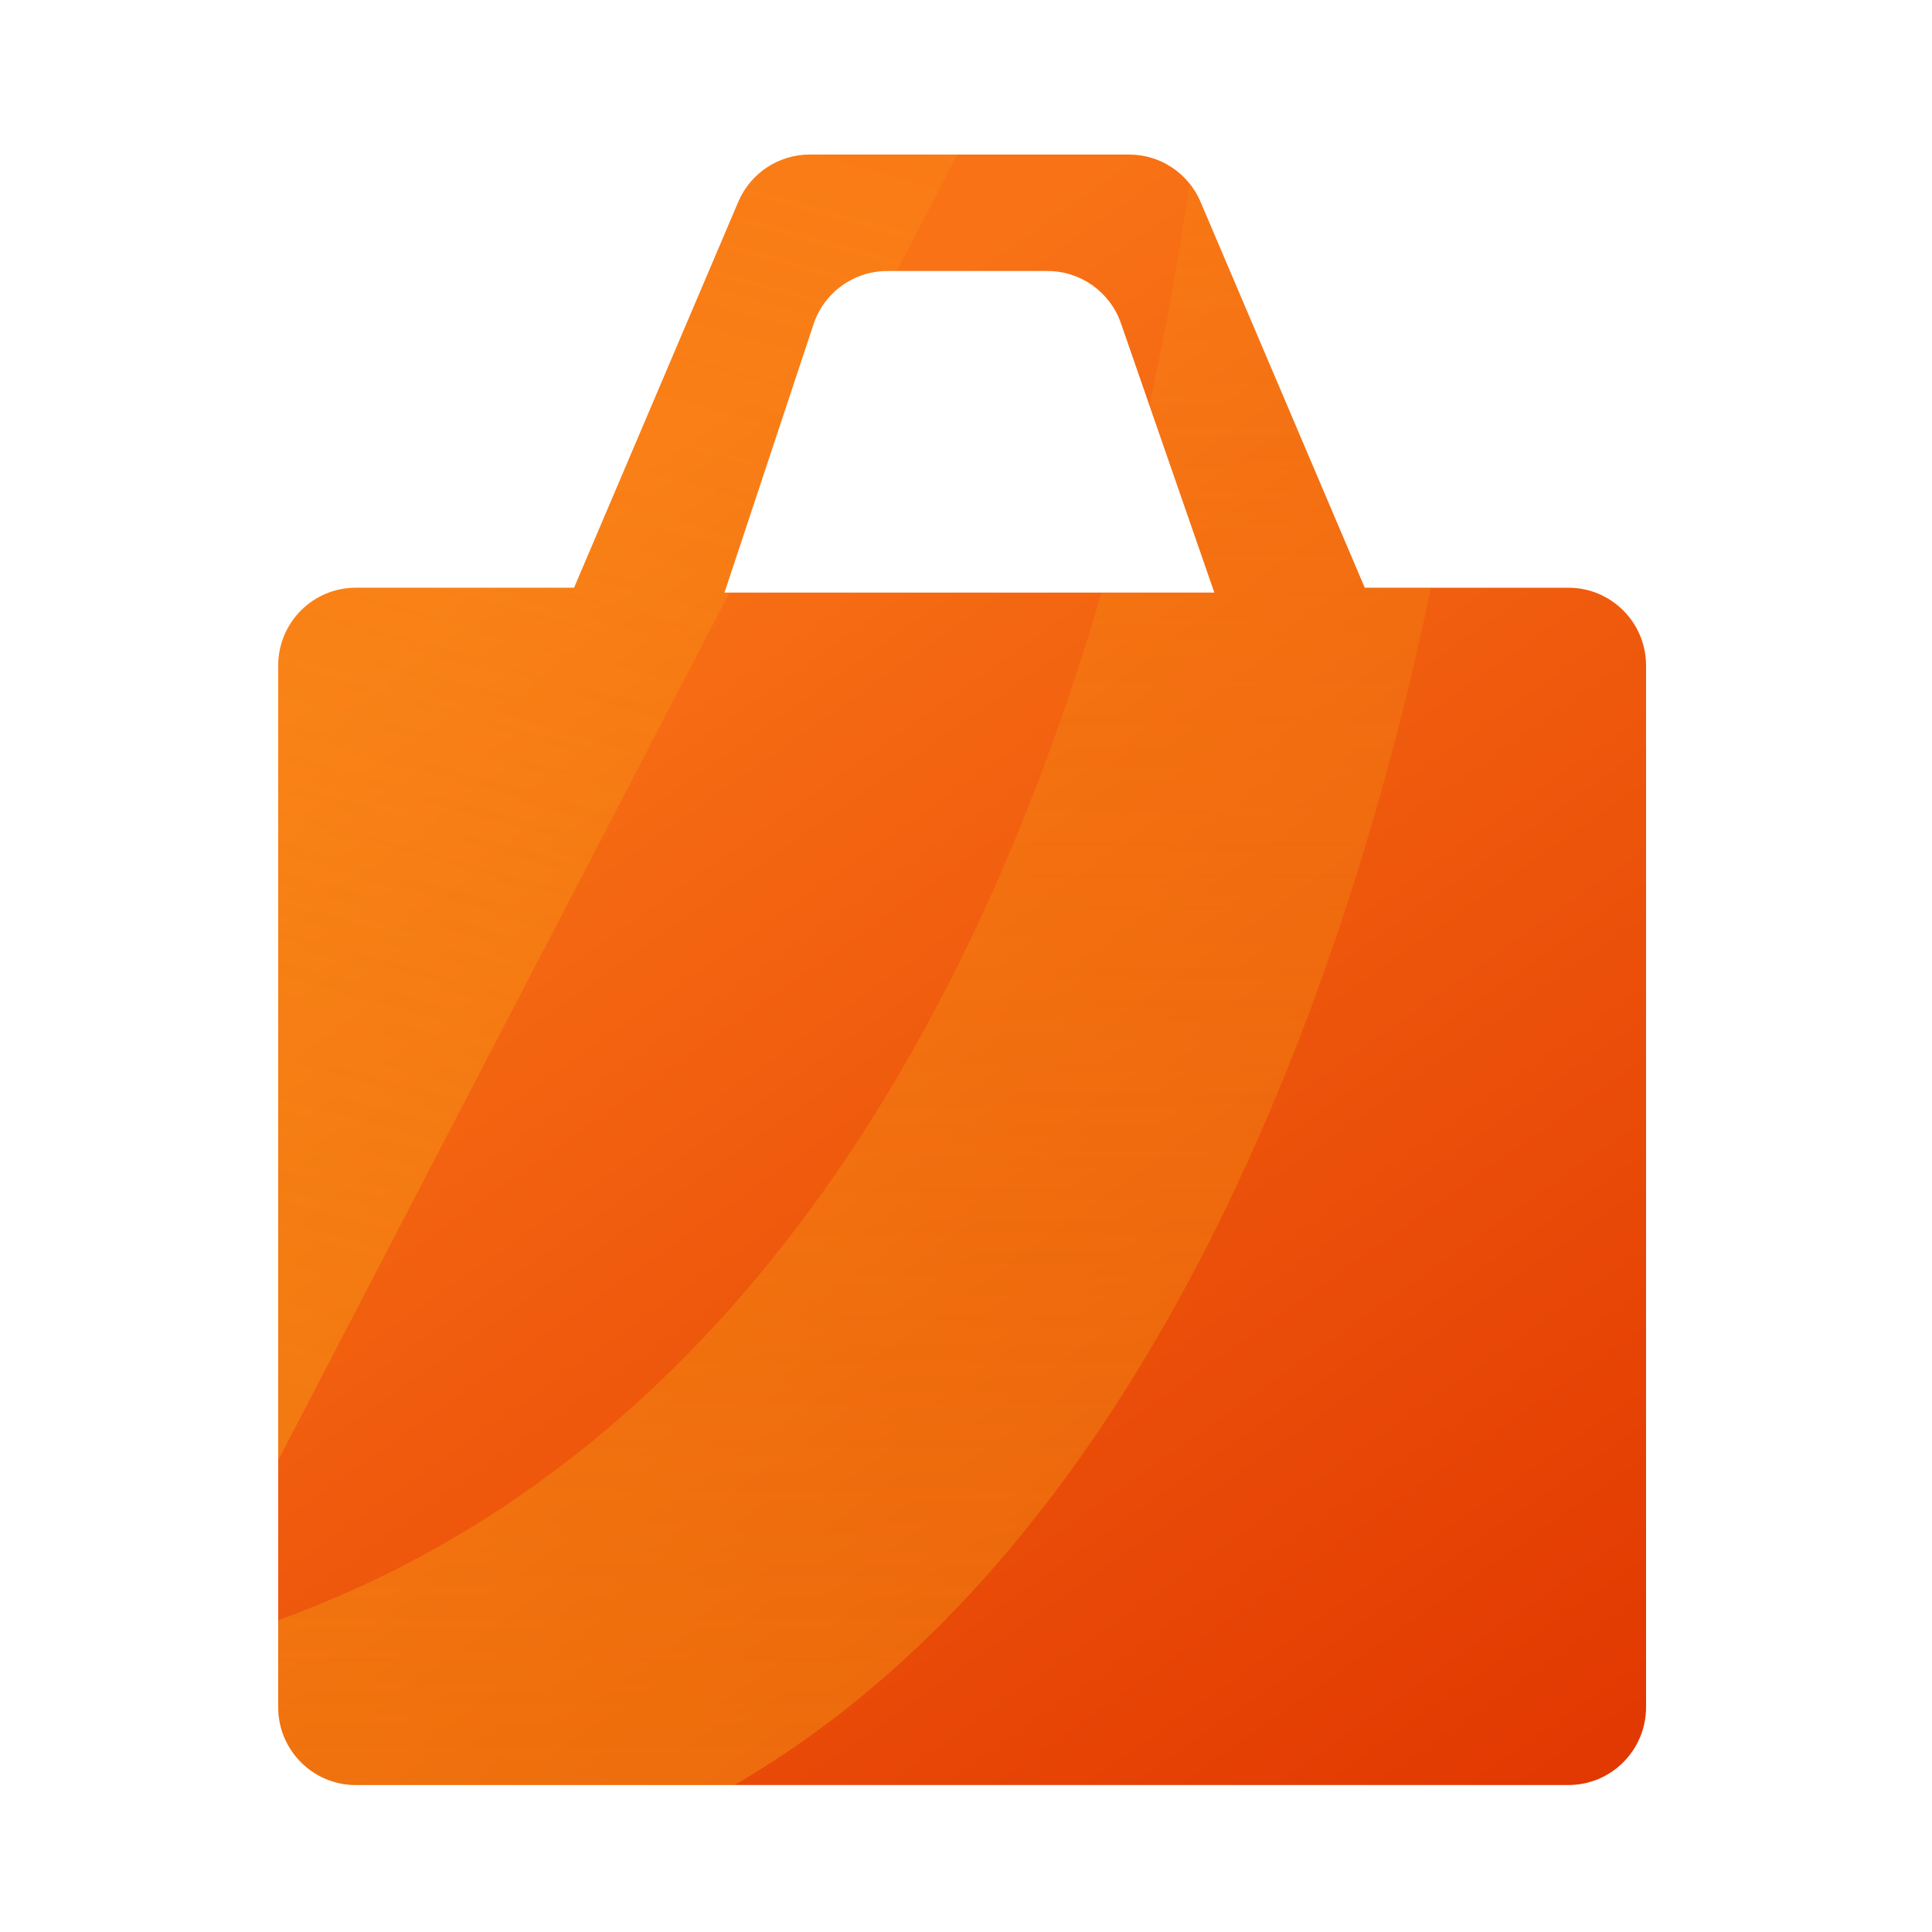
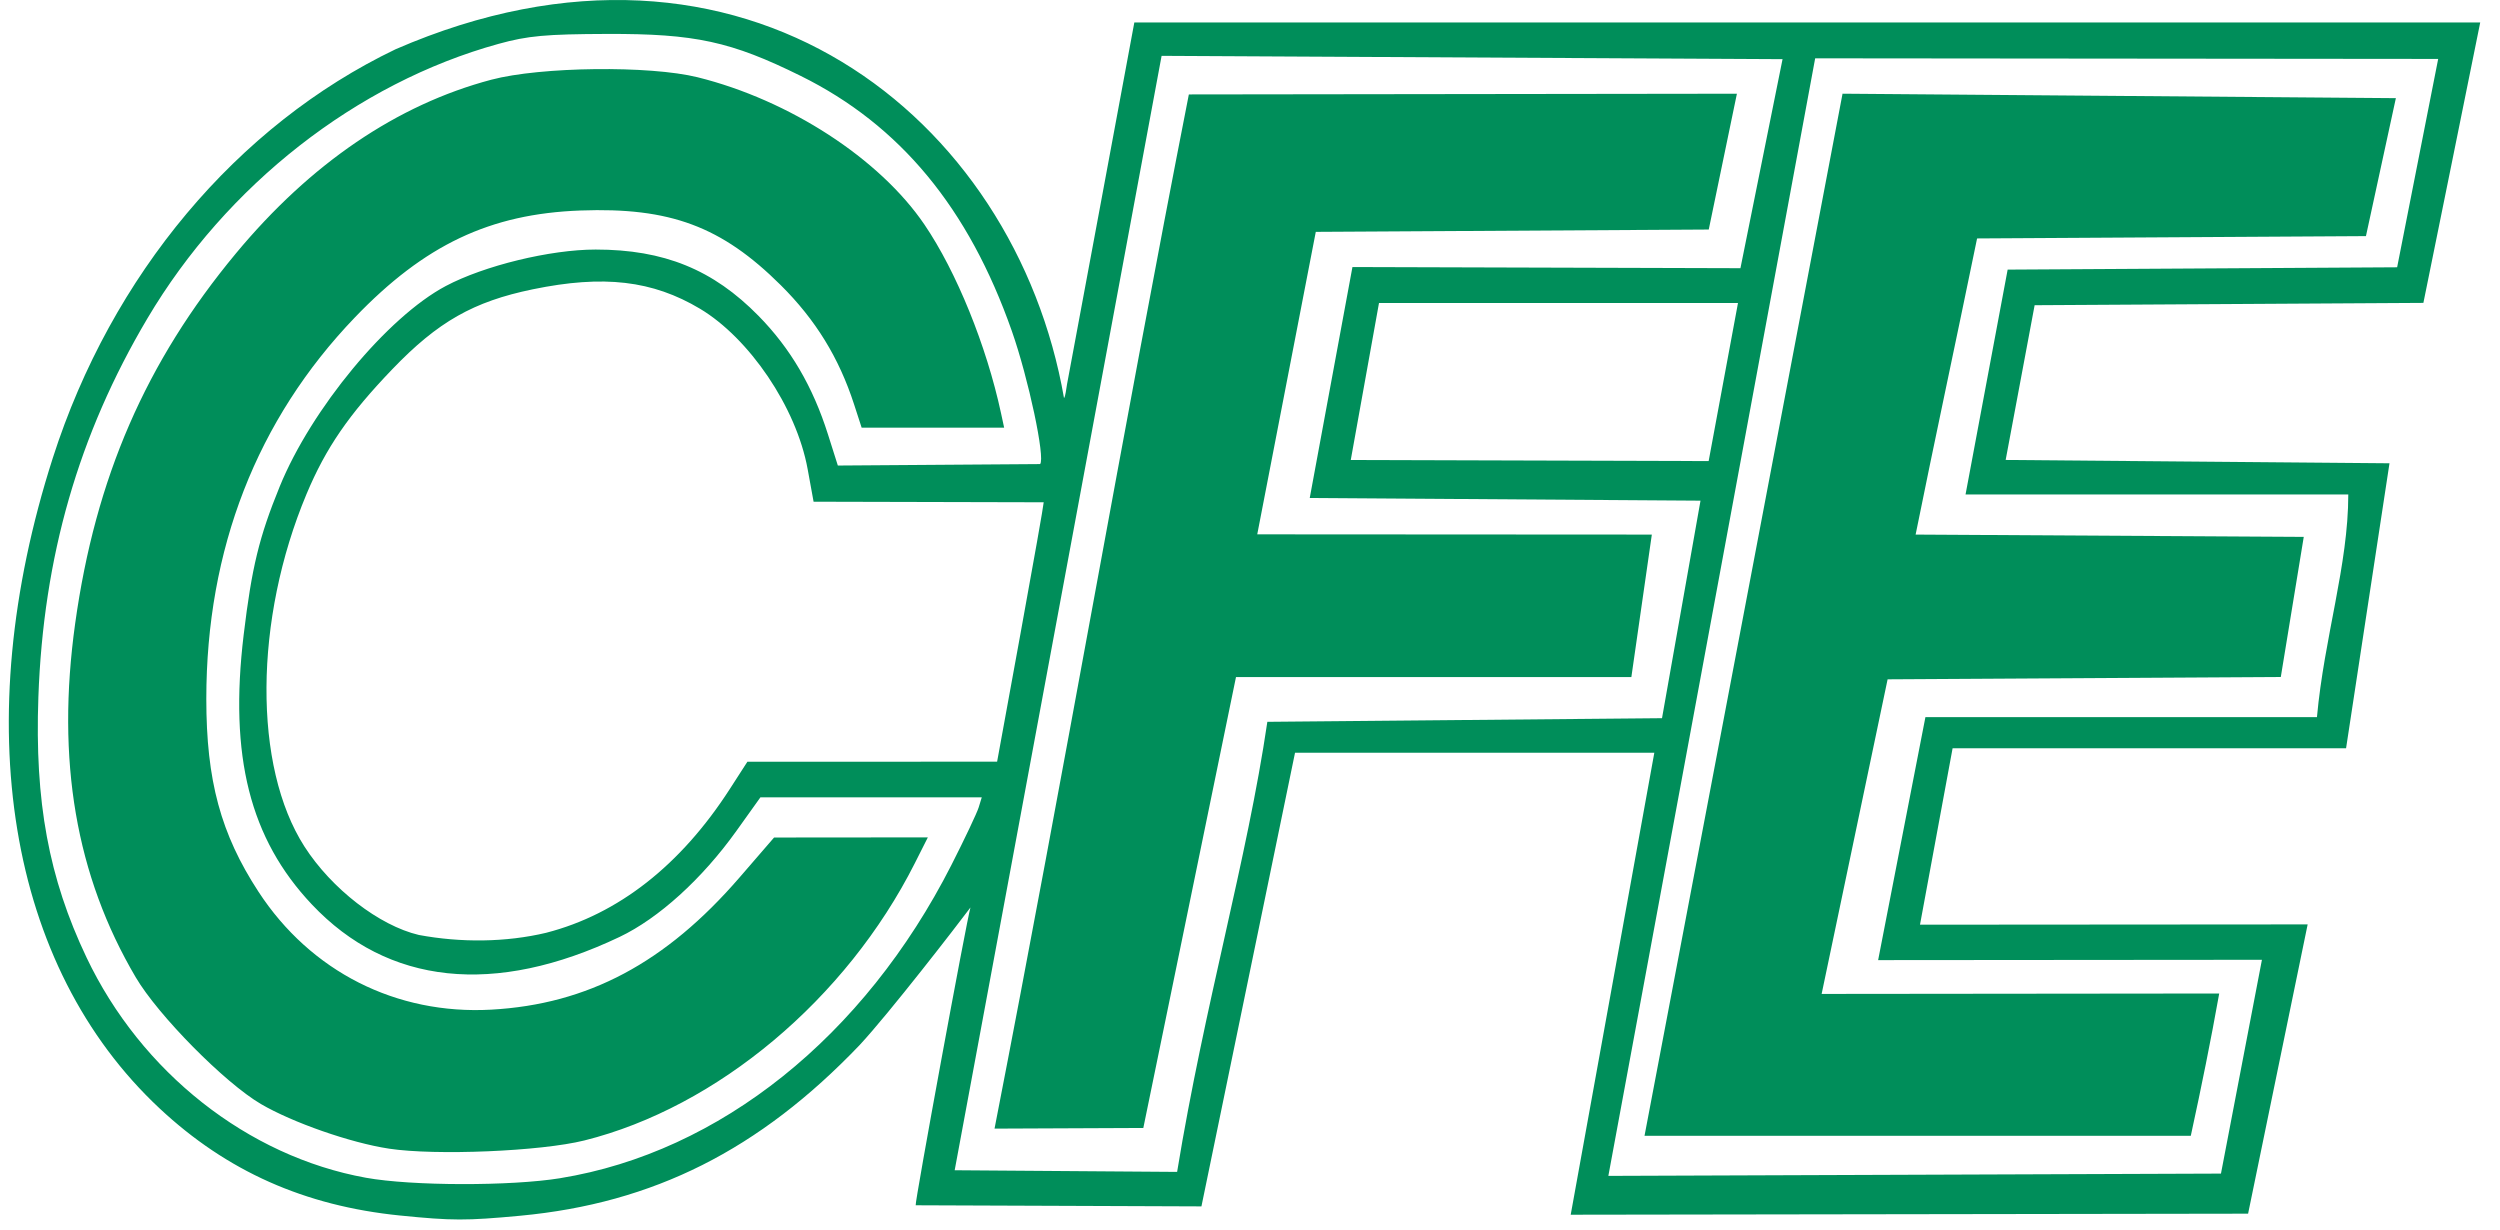
- <svg xmlns="http://www.w3.org/2000/svg" width="250" height="250" viewBox="0 0 250 250" fill="none">
-   <path fill-rule="evenodd" clip-rule="evenodd" d="M46.043 76.052C40.496 76.052 36 80.563 36 86.129V220.905C36 226.47 40.496 230.981 46.043 230.981H202.957C208.504 230.981 213 226.47 213 220.905V86.129C213 80.563 208.504 76.052 202.957 76.052H176.596L155.349 26.12C153.769 22.408 150.135 20 146.113 20H104.77C100.748 20 97.114 22.408 95.534 26.12L74.287 76.052H46.043ZM145.045 41.823C143.642 37.78 139.835 35.07 135.557 35.07H114.801C110.474 35.07 106.633 37.843 105.27 41.951L93.745 76.681H157.138L145.045 41.823Z" fill="url(#paint0_linear_114_39)" />
-   <path d="M36 86.129C36 80.563 40.496 76.052 46.043 76.052H74.287L95.534 26.12C97.11 22.417 100.731 20.011 104.742 20H123.872L116.035 35.07L114.801 35.07C110.474 35.07 106.633 37.843 105.27 41.951L93.745 76.681L94.394 76.681L36 188.96V86.129Z" fill="url(#paint1_linear_114_39)" />
-   <path d="M95 231H46.043C40.496 231 36 226.489 36 220.923L36 209.651C97.182 187.484 127.521 128.012 142.534 76.7H157.138L148.724 52.445C151.028 41.962 152.707 32.239 153.929 23.767C154.5 24.478 154.98 25.273 155.349 26.139L176.596 76.07H185.154C176.839 116.224 153.337 197.187 95 231Z" fill="url(#paint2_linear_114_39)" />
-   <defs>
-     <linearGradient id="paint0_linear_114_39" x1="19" y1="20" x2="188.313" y2="260.364" gradientUnits="userSpaceOnUse">
-       <stop offset="0.235" stop-color="#F97316" />
-       <stop offset="1" stop-color="#E03400" />
-     </linearGradient>
-     <linearGradient id="paint1_linear_114_39" x1="175.743" y1="20" x2="125.216" y2="203.018" gradientUnits="userSpaceOnUse">
-       <stop stop-color="#F9BC16" stop-opacity="0.1" />
-       <stop offset="1" stop-color="#F9BC16" stop-opacity="0.3" />
-     </linearGradient>
-     <linearGradient id="paint2_linear_114_39" x1="110.577" y1="23.767" x2="110.577" y2="231" gradientUnits="userSpaceOnUse">
-       <stop stop-color="#F9BC16" stop-opacity="0.1" />
-       <stop offset="1" stop-color="#F9BC16" stop-opacity="0.3" />
-     </linearGradient>
-   </defs>
+ <svg xmlns="http://www.w3.org/2000/svg" viewBox="62.95 0 148.537 73.059" version="1.1" id="svg8" style="max-height: 500px" width="148.537" height="73.059">
+   <path fill="#008e5a" d="m1.531 97.538c-1.763-0.769-1.971-2.934-0.792-8.252 0.703-3.169 1.956-5.502 2.795-6.446 0.795-0.895 1.906-1.45 3.681-1.456 2.885-0.01 4.581 1.197 4.196 3.913l-0.189 1.332-3.011 0.012 0.203-1.102c0.233-1.267-0.211-1.781-1.219-1.772-0.795 7e-3 -1.679 0.829-2.134 1.717-0.401 0.782-2.075 7.262-2.075 8.342 0 0.972 0.595 2.012 1.53 2.012 2.065-0.081 2.165-2.081 2.605-3.579l2.922-0.034c-0.818 4.871-4.178 7.049-8.513 5.314zm10.166-0.407c-0.867-0.867-0.55-1.425-0.096-3.999 0.498-2.825 1.203-5.18 1.996-6.141 1.728-2.096 5.973-2.246 6.682-0.068 0.5 1.536-0.526 7.868-1.69 9.507-0.748 1.053-2.342 1.769-4.351 1.769-1.599 0-1.839-0.367-2.54-1.067zm4.481-1.698c0.236-0.261 0.792-2.041 1.183-3.885 0.757-3.569 0.501-4.228-0.666-4.228-1.408 0-1.673 0.505-2.608 4.968-0.454 2.165-0.504 2.798-0.246 3.109 0.785 0.906 1.909 0.756 2.338 0.035zm27.289 2.284c-1.099-0.402-1.587-1.214-1.587-2.637l0.13-1.217 2.778-3.5e-4c-0.224 1.078-0.119 2.238 0.829 2.342 0.659 0.064 1.1-0.341 1.437-0.856 0.568-0.866 0.016-1.548-1.826-2.969-1.681-1.297-2.045-2.037-1.857-3.706 0.244-2.164 2.249-3.423 5.046-3.191 2.024 0.168 2.723 0.667 2.723 2.427l0.008 1.422-2.658-0.009 3e-3 -0.714c0.005-1.156-1.51-1.623-2.168-0.574-0.516 0.822-0.275 1.183 0.771 2.138 0.685 0.625 1.588 1.206 1.983 1.559 0.992 0.888 1.179 2.127 0.535 3.565-0.6 1.341-1.172 2.12-2.417 2.538-0.922 0.31-3.022 0.141-3.731-0.118zm14.811 0.061c-1.254-0.46-1.551-1.888-1.013-4.882 0.81-4.513 2-6.721 3.907-7.251 2.272-0.631 4.595-0.068 5.094 1.236 0.335 0.874 0.15 2.764-0.572 5.87-0.946 4.067-2.194 5.341-5.194 5.3-0.843-0.011-1.842-0.135-2.221-0.274zm3.869-2.453c0.631-0.963 1.725-6.453 1.437-7.211-0.418-1.1-2.068-0.703-2.58 0.622-0.157 0.406-0.549 2.013-0.872 3.571-0.481 2.323-0.526 2.906-0.248 3.241 0.528 0.636 1.78 0.513 2.263-0.223zm29.692-0.557c0.144-2.027 1.194-6.135 1.909-7.196 0.99-1.469 2.202-2.302 4.261-2.204 2.863 0.136 3.361 1.003 2.861 4.701l-0.264 2.169-5.82 0.043c-0.006 0.109-0.115 0.733-0.24 1.385-0.275 1.427 0.002 2.417 0.892 2.417 1.717 0.089 1.897-1.849 2.051-2.245l2.745-0.036c-0.057 1.998-1.362 2.999-2.387 3.793-1.223 0.994-3.929 0.547-4.504 0.072-1.403-0.858-1.553-1.577-1.502-2.899zm3.751-4.596 2.745-0.028c1.211-3.465-2.665-3.759-2.745 0.028zm6.634 7.034c-0.713-0.907-0.428-1.492 0.398-5.406 0.993-4.703 1.759-5.955 3.812-6.231 0.861-0.116 1.261-0.025 1.867 0.423l0.771 0.57 1.086-4.737 2.654-0.033-3.362 15.988-2.687 0.012 4e-3 -0.344c6e-3 -0.491 0.064-0.466-0.796 0.117-1.301 0.883-2.699 0.805-3.483-0.066zm4.467-1.644c0.406-0.449 1.764-5.744 1.764-6.88 0-1.315-1.822-1.406-2.348-0.118-0.391 0.958-1.343 5.304-1.35 6.168-0.011 1.256 1.195 1.936 1.935 0.829zm6.708 2.074c-0.914-0.368-1.456-1.434-1.446-2.839 0.015-1.919 1.007-6.083 1.753-7.356 0.927-1.583 2.536-2.339 4.649-2.186 2.783 0.201 3.381 1.429 2.598 5.328l-0.252 1.76c-1.823-0.008-5.226 0.032-5.618 0.024l-0.3 1.935c-0.12 3.298 2.818 1.637 2.942-0.604l2.419-0.033c0.116 0.097 0.013 0.393-0.071 0.732-0.699 3.582-4.031 4.175-6.676 3.239zm5.152-7.48c0.348-0.875 0.244-2.502-0.584-2.722-1.271-0.319-2.18 1.691-2.053 2.703zm9.587 5.29c-5e-3 -1.535 0.909-2.944 2.015-3.732 0.441-0.314 1.498-0.829 2.406-1.196 2.22-0.76 2.784-1.647 2.683-2.514-1.044-1.534-3.111 0.054-3.089 1.276l-2.509-0.021c0.232-0.879 0.293-1.484 0.755-2.065 1.897-2.436 7.722-2.48 7.785 0.568-0.67 3.35-1.531 6.784-1.928 10.013l-2.749 0.023c-0.131 0.001 0.031-0.329 0.031-0.527 0-0.516 0.058-0.481-0.87 0.149-2.59 1.416-4.502 0.577-4.53-1.974zm5.081 0.072c0.289-0.31 0.778-1.377 0.932-2.094 0.445-2.073 0.457-2.025-0.85-1.295-0.641 0.358-1.482 0.989-1.648 1.189-0.495 0.597-0.789 1.528-0.565 2.028 0.344 0.766 1.504 0.97 2.13 0.172zm16.094 1.92c-0.905-0.733-0.942-2.185-0.146-5.752 1.136-5.089 2.086-5.725 3.655-6.178 1.582-0.256 2.305-0.12 3.076 1.134l0.993-4.873 2.649 0.013-3.418 15.976-2.61 0.019 9e-3 -0.738c-0.961 0.663-2.286 2.066-4.351 0.4zm4.266-1.964c0.417-0.461 1.535-5.8 1.54-6.976 5e-3 -1.167-1.165-1.551-1.981-0.65-0.461 0.51-1.469 5.426-1.495 6.805-0.023 1.26 1.105 1.738 1.936 0.821zm6.51 2.032c-0.976-0.549-1.263-1.175-1.263-2.749 0-1.333 0.939-5.158 1.485-6.517 1.233-3.449 7.758-4.292 7.776-0.224 0 0.768-0.128 1.993-0.285 2.723l-0.326 1.475-5.607 0.002-0.247 1.282c-0.282 1.463 7e-3 2.427 0.925 2.563 1.643 0.127 1.883-1.727 2.091-2.394l2.774 0.022c-0.101 1.249-1.354 3.286-2.335 3.83-1.177 0.652-3.878 0.611-4.986-0.012zm5.317-7.302c1.192-4.414-3.251-2.724-2.826 0.025zm25.031 7.345c-1.339-1.074-1.768-2.136-0.885-6.186 1.021-4.685 3.437-5.99 5.932-6.064 2.494-0.074 4.19 2.196 2.388 6.939l-5.699-0.024-0.399 1.807c-0.256 1.162 0.272 2.039 1.177 2.064 1.354 0.038 1.676-1.554 1.784-2.201l2.616-0.023c0.062 1.342-0.835 2.745-1.83 3.459-1.224 0.878-3.844 1.221-5.084 0.228zm2.502-7.384 2.7 0.032c1.107-4.955-3.459-2.191-2.7-0.032zm7.117 7.334c-1.307-0.71-1.427-1.827-0.608-5.632 1.026-4.766 2.296-6.013 4.506-6.372 2.409-0.391 4.03 0.521 3.975 2.364l-0.215 1.939-2.736 0.066 0.228-1.133c0.247-1.227-0.798-1.629-1.582-0.919-0.529 0.479-1.449 3.526-1.822 6.336-0.154 1.161 0.061 1.706 0.458 1.858 1.561 0.265 1.927-1.864 2.06-2.823l2.565-0.036c-0.193 2.142-1.307 3.726-2.648 4.578-0.998 0.609-3.152 0.333-4.181-0.226zm9.379 0.468c-1.598-0.229-1.734-0.824-0.566-6.183 0.434-1.99 1.041-3.942 0.958-3.947l-0.982-0.011 0.274-2.038 1.251-0.03 0.606-3.251h2.786l-0.812 3.19 1.343-0.027-0.384 2.127-1.354 0.024c-1.131 6.802-2.809 8.186-0.451 7.987l-0.377 1.891c-0.636 0.35-1.367 0.402-2.292 0.27zm16.954-0.311c-0.823-0.353-1.252-1.259-1.252-2.259 0-1.202 1.296-6.799 1.755-7.68 1.117-2.148 3.536-2.883 5.689-1.862 1.048 0.747 1.528 1.231 1.061 4.027l-2.536-0.016c0.778-2.668-1.435-3.323-2.143-0.566-0.153 0.597-1.065 4.077-1.075 5.37-0.013 1.745 2.168 2.112 2.237-1.466l2.938-0.032c-0.281 3.49-2.974 6.255-6.675 4.482zm13.561-0.248c-0.737-0.815-0.63-2.149-0.012-5.209 1.049-5.191 2.179-6.454 4.257-6.732 1.353-0.124 1.397 0.111 2.345 1.171l0.969-4.903 2.888 0.019-3.376 16.012-2.729 0.036 0.062-0.824c-1.121 0.994-1.619 1.132-2.914 1.162-0.542 0-1.218-0.431-1.489-0.731zm4.369-1.814c0.639-0.706 1.984-6.86 1.621-7.44-0.408-0.652-1.242-0.682-1.8-0.065-0.476 0.526-1.954 5.042-1.965 6.388 0.121 1.762 1.454 1.828 2.144 1.116zm5.379 1.661c-0.538-0.59-0.669-1.856-0.083-3.533 0.468-1.338 1.506-2.032 3.916-3.058 2.176-0.927 3.172-1.935 2.597-2.628-2.046-1.249-2.717 0.409-2.95 1.346l-2.474-0.05c-0.077-0.124 0.15-0.815 0.473-1.454 1.007-1.996 3.469-2.996 6.221-2.232 1.834 0.509 1.636 0.642 0.477 7.562l-0.783 4.675-2.553 0.003 9e-3 -0.819c-1.33 0.68-3.169 1.842-4.849 0.189zm4.712-1.655c0.423-0.645 1.229-3.767 1.038-3.958-0.183-0.183-2.998 1.773-3.159 2.195-0.219 0.57-0.212 1.841 0.011 2.064 0.72 0.327 1.758 0.191 2.111-0.302zm5.895 2.05c-0.934-0.889-0.854-2.017-0.103-5.698 0.82-4.016 1.408-5.323 2.537-6.011 1.925-1.065 3.446-0.37 4.106 0.658l0.887-4.801 2.832-0.012c-0.151 0.441-3.476 15.768-3.476 16.039l-2.575-0.006 0.11-0.944c0.076-0.438-0.324 0.093-1.05 0.704-0.882 0.742-2.388 0.585-3.266 0.073zm4.222-2.104c0.537-0.594 1.368-3.586 1.617-5.825 0.087-0.994 0.074-1.536-0.253-1.808-1.529-0.819-2.157 0.31-2.952 4.227-0.442 2.181-0.558 3.169-0.33 3.596 0.614 0.684 1.55 0.198 1.917-0.19zm-243.68 2.187 2.534-12.018 2.7 0.003-0.057 0.959c1.64-1.23 3.35-1.954 5.298 0.03 0.964-1.155 2.765-1.584 4.019-1.141 1.363 0.525 1.416 1.058 0.495 5.388l-1.409 6.687-2.602-0.017 1.141-5.019c1.167-4.232 0.882-5.255-0.375-5.104-1.285 0.154-1.966 1.423-3.409 8.619l-0.305 1.521-2.571 0.011c0-0.214 0.47-2.344 0.888-4.277 1.144-5.289 1.128-5.159 0.688-5.524-0.569-0.472-1.623-0.49-2.181 0.265-0.269 0.364-0.728 1.793-1.021 3.175-0.448 2.118-0.817 4.314-1.272 6.43zm18.551-12.131 2.734 0.052-2.435 12.016-2.834-0.002zm11.786 12.1 2.646-11.942 2.661 0.003-2.567 11.947zm17.723-11.966 2.795 0.034c0.217 0.003 0.004 0.807 0.004 0.866 0.585-1.081 2.565-1.673 3.819-1.036 1.082 0.579 1.057 1.256 0.055 6.585l-1.043 5.545-2.719 0.012 0.86-4.599c1.055-4.294 1.065-5.343 0.098-5.456-0.812-0.086-1.619 0.378-2.806 5.398l-0.797 4.658-2.716 0.006zm12.652 12.119 3.194-15.954 8.299-0.017-0.362 1.982-5.527 0.017-0.898 4.271 5.14 0.084-0.341 2.167-5.262-0.024-1.521 7.399zm40.12-0.039 2.366-12.047 2.621-0.027-0.182 1.744c0.643-0.68 1.589-2.039 3.124-1.92l-0.471 3.161c-2.563 0.246-3.278 1.022-3.733 3.032l-0.938 6.021zm16.795-0.04 3.385-15.92 2.827 0.023-3.356 15.892zm34.651-0.067 3.338-16.075 8.435-0.086-0.506 2.397-5.401 0.067-0.768 4.227 4.957 0.008-0.38 2.3-5.083-0.019-1.004 4.889 5.156 0.016-0.4 2.255zm10.319-0.253 3.336-15.823 2.728 0.052-3.34 15.823zm29.485 0.355 2.419-12.129 2.703-0.034c-0.684 4.402-0.406 0.334 2.689 0.073l-0.565 3.13c-1.523 0-2.865 0.556-3.551 3.842l-0.793 5.095zm9.405-12.095 2.68 0.012-2.579 11.861-2.612-0.029zm11.79 11.987 2.323-11.892 2.785 0.034-2.546 11.894zm-194.26-13.483 0.448-2.718h2.684l-0.652 2.708zm14.786-2.583 2.615 0.03-0.636 2.578-2.574-0.052zm9.529-0.281 3.13-0.017-3.627 2.937-2.183 0.003zm158.49 2.878 0.411-2.473 2.787 0.025-0.409 2.451zm14.859-2.378 2.533-0.02-0.476 2.277-2.696 0.002zm-150.81-9.636c-5.671-0.573-10.291-2.631-14.286-6.365-9.033-8.442-11.402-22.871-6.345-38.643 3.487-10.875 10.946-19.77 20.367-24.286 20.649-8.974 36.81 4.05 39.714 20.725 0.087-0.082 0.131-0.566 0.18-0.825 0.077-0.398 1.008-5.396 2.069-11.108l1.929-10.385h79.966c-1.226 6.035-2.277 11.283-3.377 16.663l-23.098 0.138-1.721 9.194 22.805 0.198-2.58 16.933-23.378 3.1e-4 -1.937 10.481 23.033-0.017-3.539 17.187-40.247 0.062 4.968-27.449h-21.347l-5.561 26.954-16.978-0.066c-0.076-0.076 3.034-16.977 3.255-17.694-0.81 1.081-4.81 6.265-6.586 8.176-5.958 6.232-12.257 9.399-20.162 10.139-3.219 0.301-4.048 0.299-7.144-0.013zm9.525-2.22c9.475-1.542 18.049-8.407 23.233-18.601 0.793-1.56 1.524-3.105 1.624-3.432l0.182-0.595h-13.151l-1.43 2c-2.04 2.852-4.617 5.19-6.94 6.296-7.417 3.531-13.762 2.861-18.283-1.932-3.682-3.903-4.919-8.796-4.05-16.022 0.483-4.016 0.917-5.804 2.139-8.802 1.881-4.616 6.405-10.08 9.867-11.917 2.285-1.212 6.21-2.168 8.905-2.168 4.06 0 6.976 1.187 9.679 3.94 1.895 1.93 3.224 4.197 4.123 7.034l0.589 1.859 12.017-0.087c0.322-0.322-0.69-5.09-1.677-7.9-2.568-7.313-6.647-12.245-12.539-15.159-4.151-2.053-6.275-2.514-11.509-2.498-3.645 0.012-4.711 0.109-6.458 0.592-8.423 2.327-16.159 8.379-20.862 16.321-4.09 6.906-6.176 14.155-6.472 22.491-0.221 6.217 0.615 10.744 2.857 15.46 3.244 6.826 9.583 11.826 16.605 13.096 2.719 0.492 8.606 0.505 11.553 0.025zm-10.186-1.754c-2.272-0.344-5.724-1.548-7.61-2.654-2.145-1.258-6.096-5.257-7.43-7.522-3.562-6.045-4.734-12.895-3.6-21.032 1.206-8.646 4.199-15.537 9.548-21.98 4.433-5.34 9.576-8.838 15.177-10.322 2.927-0.776 9.412-0.852 12.258-0.145 5.451 1.354 10.814 4.837 13.474 8.75 1.903 2.799 3.688 7.196 4.552 11.21l0.185 0.86h-8.466l-0.451-1.389c-0.898-2.768-2.285-5.022-4.354-7.078-3.518-3.495-6.576-4.634-11.907-4.437-5.375 0.199-9.257 2.04-13.399 6.354-5.826 6.069-8.826 13.773-8.826 22.666 0 4.852 0.859 8.025 3.102 11.459 3.098 4.742 8.182 7.316 13.831 7.002 5.74-0.319 10.362-2.78 14.746-7.85l2.055-2.377 9.136-8e-3 -0.777 1.54c-4.072 8.067-11.736 14.496-19.631 16.467-2.586 0.646-8.837 0.908-11.613 0.487zm46.831 1.382c1.633-9.968 4.157-18.54 5.361-26.741l23.449-0.216 2.287-12.924-23.217-0.16 2.537-13.721 23.053 0.069 2.502-12.42-36.894-0.197-12.294 66.212 13.216 0.098c1e-5 0 0 2e-5 0 2e-5zm-10.848-2.572c4.217-21.641 7.587-41.271 11.545-61.445l32.563-0.043-1.673 8.07-23.348 0.138-3.478 17.972 23.444 0.014-1.216 8.467h-23.491l-5.506 26.789c-2.946 0.011-5.892 0.029-8.838 0.039 0.16-0.643 0 1e-5 0 1e-5zm75.302-10.03-22.803 0.019 2.809-14.436h23.263c0.434-4.759 1.862-9.033 1.862-13.229h-22.741l2.502-13.361 23.141-0.138 2.439-12.38-37.016-0.036-12.288 66.4c12.133-0.045 24.265-0.091 36.398-0.136zm-24.918-51.459 32.876 0.265-1.778 8.197-23.104 0.138c-1.251 6.099-2.588 12.303-3.652 17.595l23.061 0.137-1.364 8.325-23.361 0.138-3.92 18.692 23.622-0.025c-0.52 2.898-1.028 5.407-1.688 8.453h-32.457zm-77.013 49.851c4.273-1.102 7.981-4.008 10.904-8.544l1.041-1.615 14.837-4e-3 1.389-7.607c0.764-4.184 1.385-7.696 1.379-7.805l-13.672-0.034-0.351-1.928c-0.673-3.704-3.487-7.797-6.396-9.536-2.82-1.685-5.73-2.024-9.934-1.157-3.531 0.729-5.639 1.927-8.344 4.744-2.592 2.699-3.952 4.678-5.103 7.425-3.124 7.455-3.176 16.182-0.123 20.939 1.613 2.514 4.441 4.699 6.8 5.255 2.492 0.464 5.165 0.442 7.573-0.132zm70.801-37.416h-21.329l-1.678 9.33 21.264 0.063z" />
</svg>
